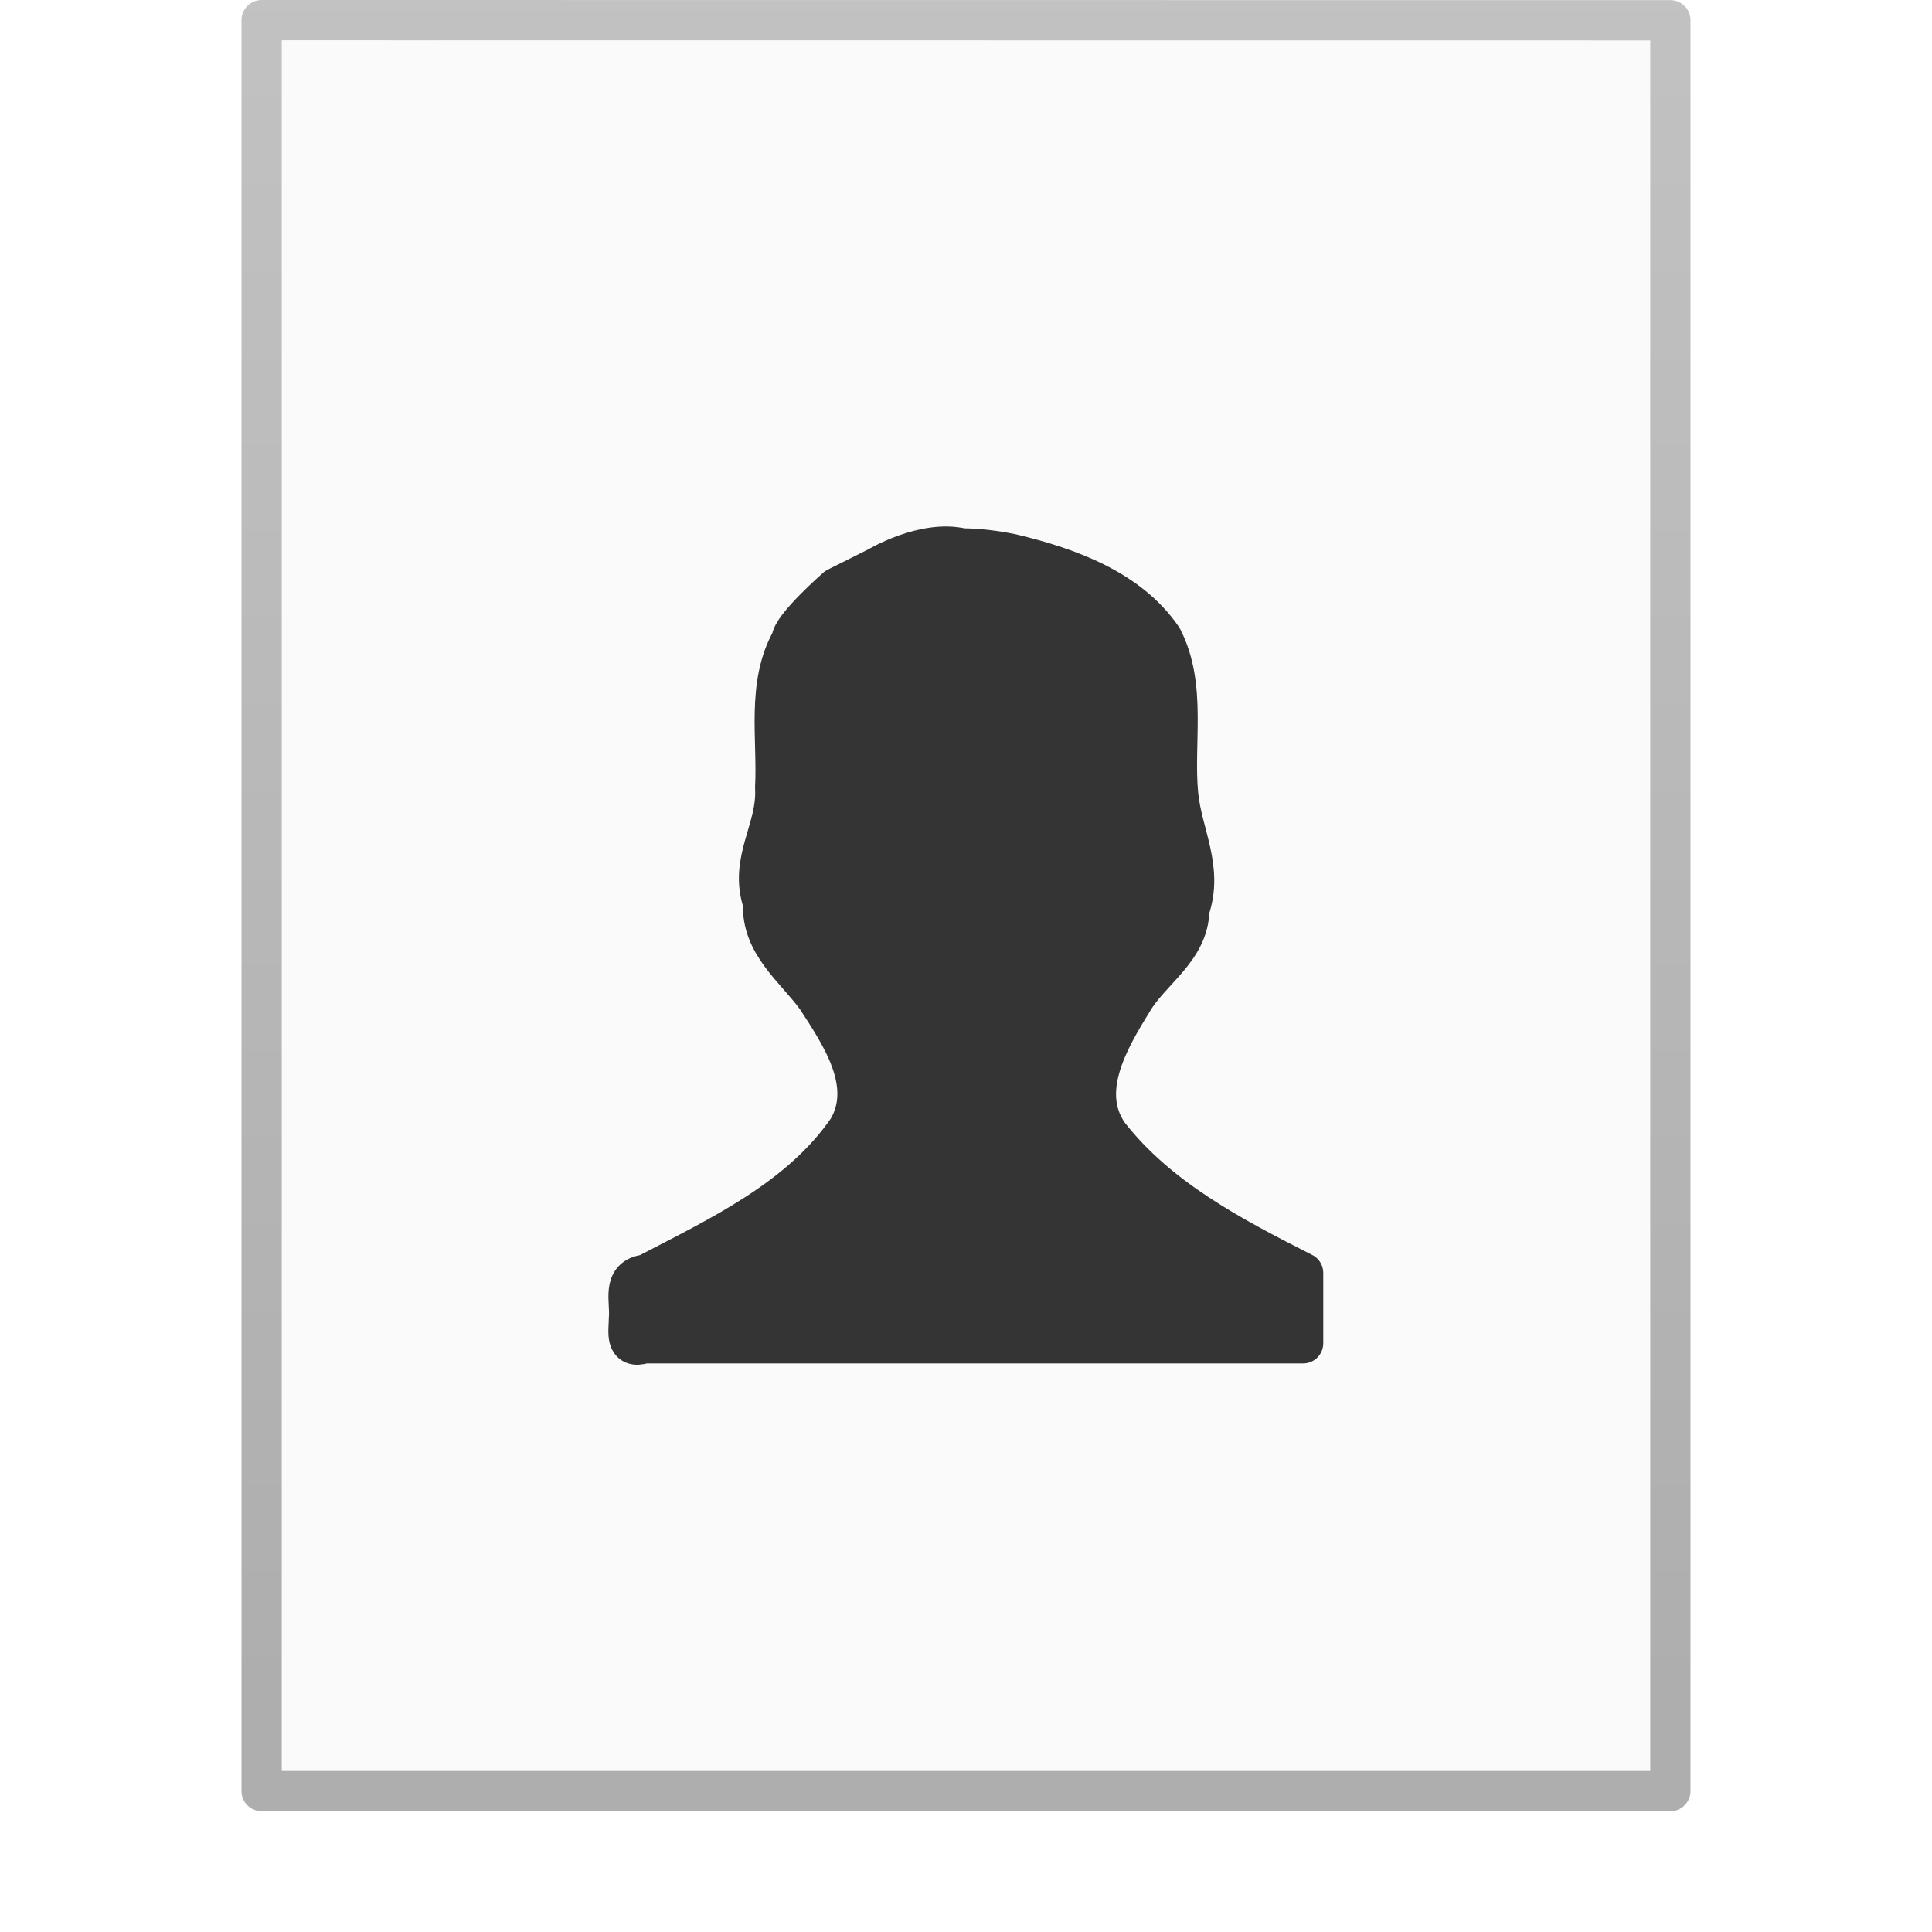
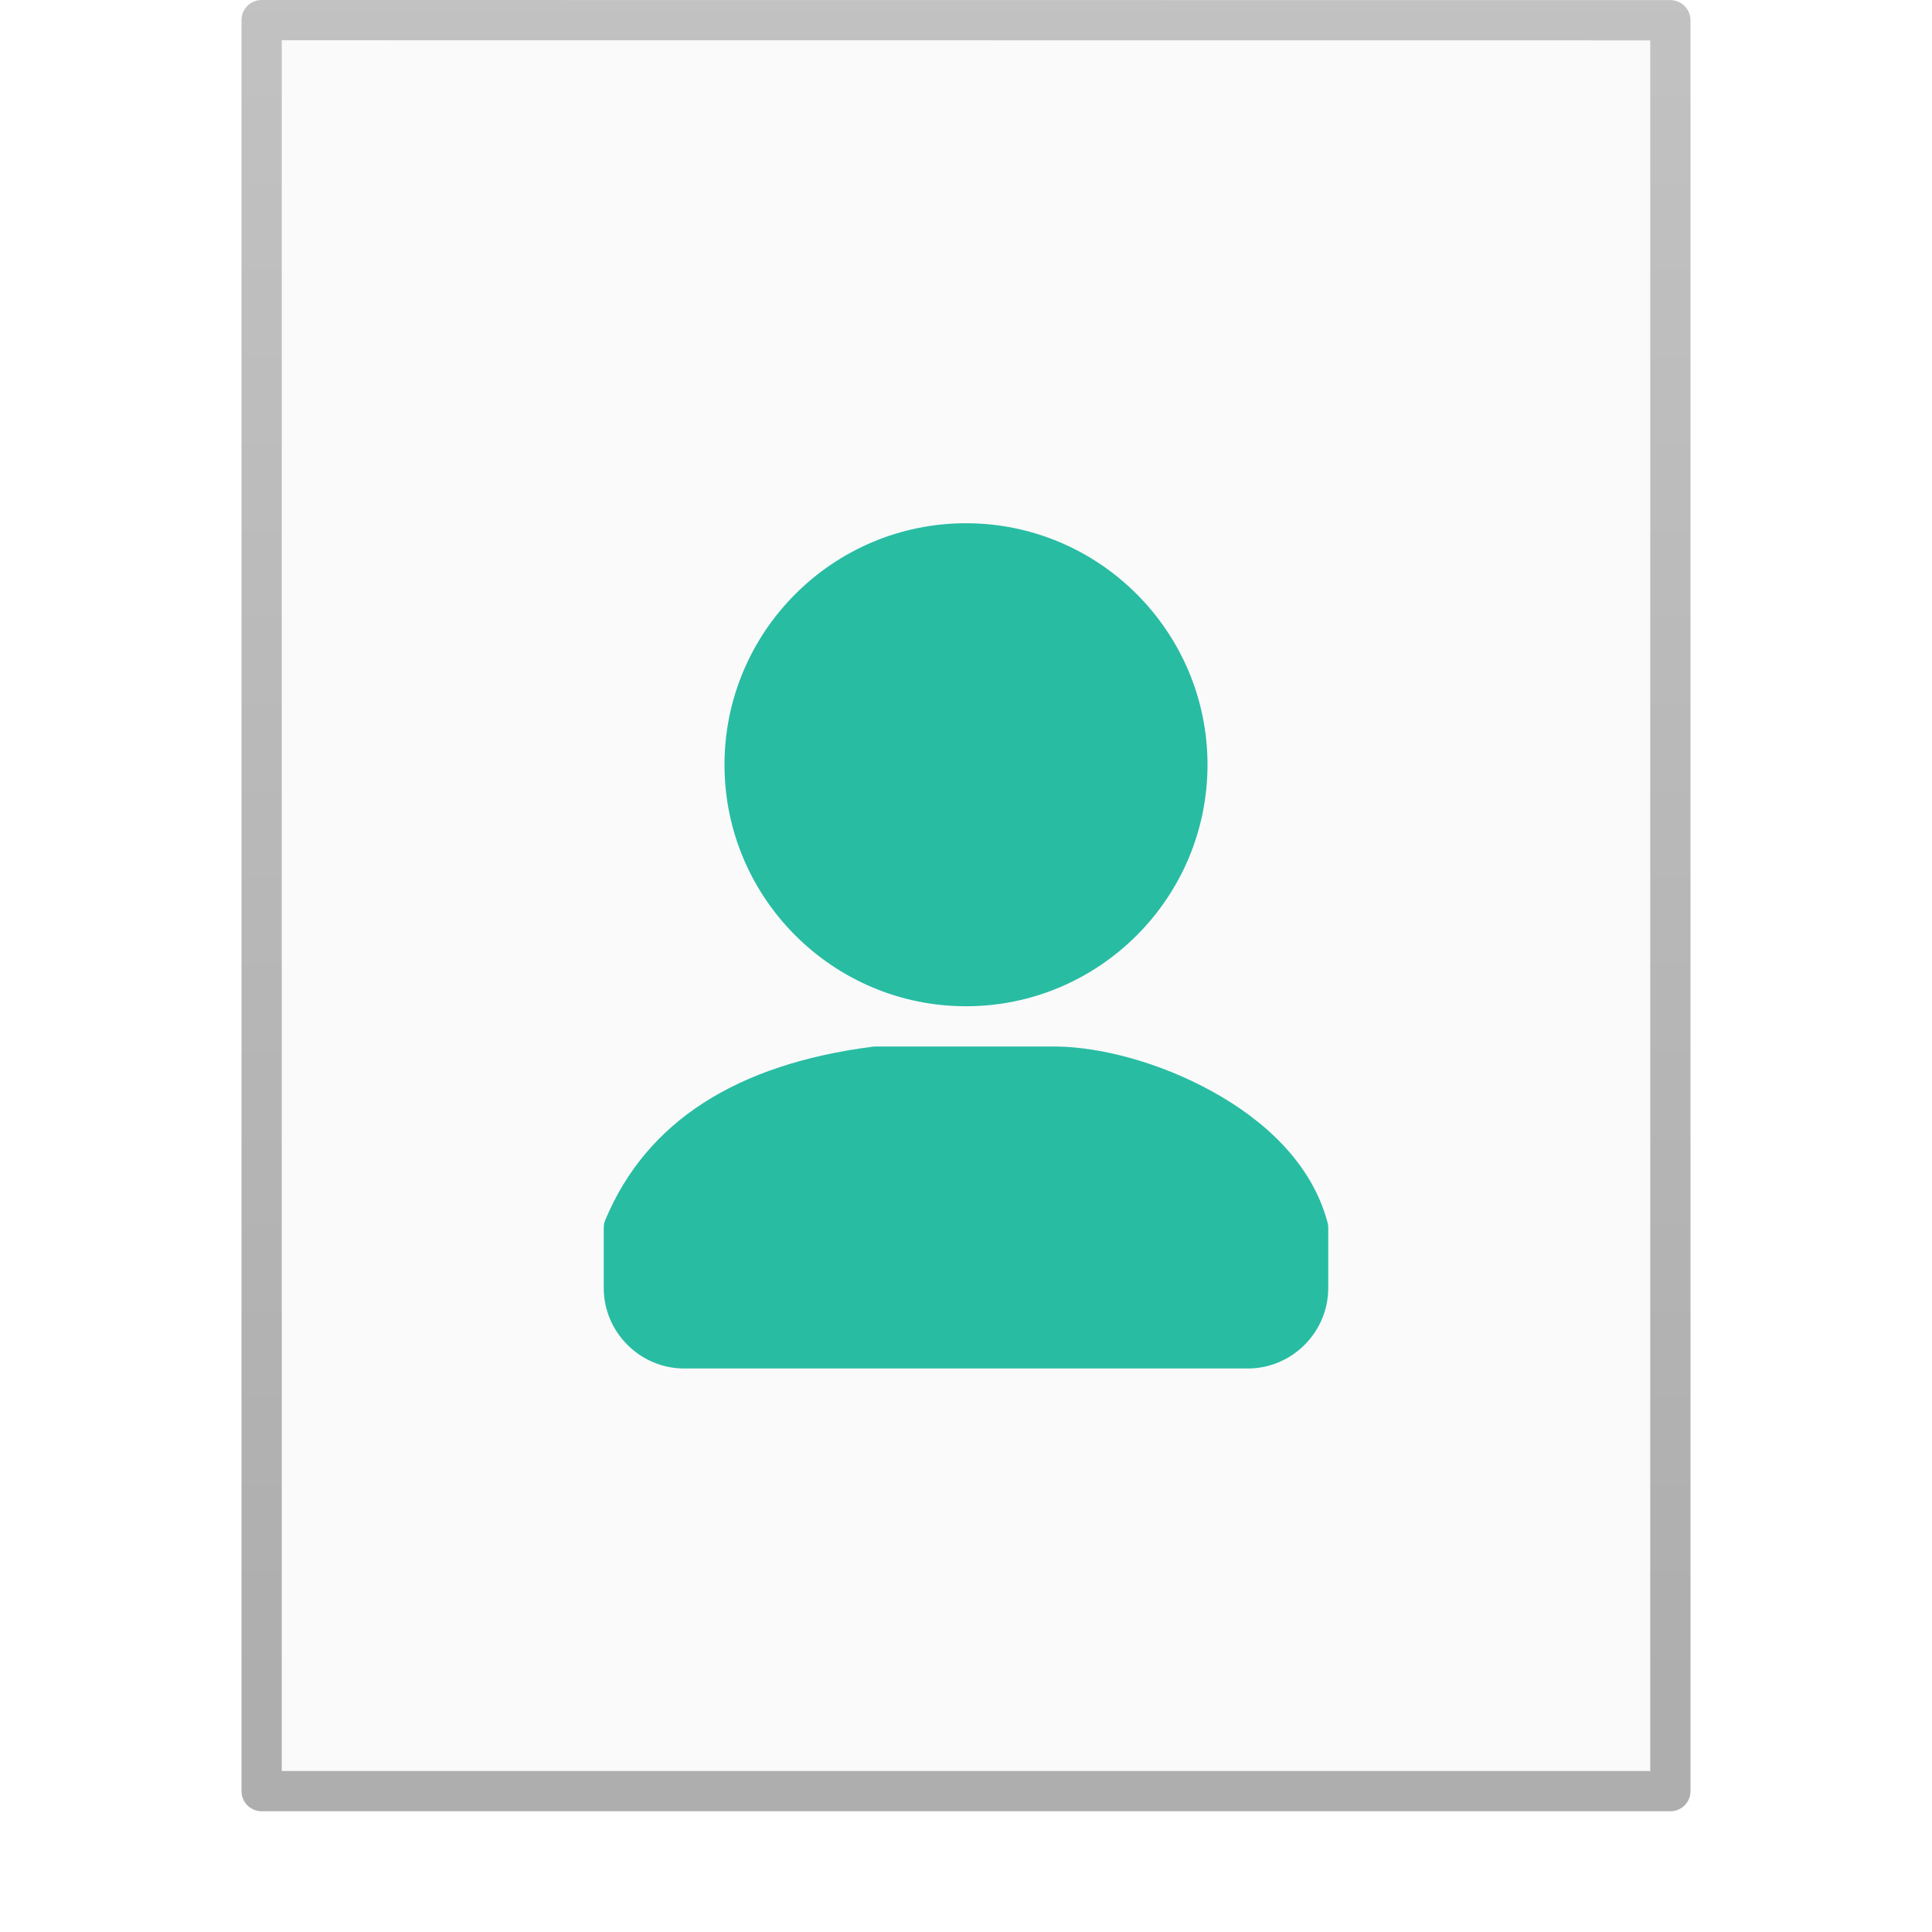
<svg xmlns="http://www.w3.org/2000/svg" xmlns:xlink="http://www.w3.org/1999/xlink" id="svg3901" height="48" width="48" version="1.1">
  <defs id="defs3903">
    <linearGradient id="linearGradient3104-6">
      <stop id="stop3106-3" style="stop-color:#000000;stop-opacity:0.318" offset="0" />
      <stop id="stop3108-9" style="stop-color:#000000;stop-opacity:0.24" offset="1" />
    </linearGradient>
    <linearGradient y2="2.906" x2="-51.786" y1="50.786" x1="-51.786" gradientTransform="matrix(0.8074969,0,0,0.8947171,59.41023,-2.977343)" gradientUnits="userSpaceOnUse" id="linearGradient3170" xlink:href="#linearGradient3104-6" />
  </defs>
  <path d="m 7,1 c 7.791,0 34,0.003 34,0.003 L 41,44 C 41,44 18.333,44 7,44 7,29.667 7,15.333 7,1 z" id="path4160" style="fill:#fafafa;fill-opacity:1;stroke:none;display:inline" />
  <path d="m 6.5,0.5 c 8.02,0 35,0.003 35,0.003 l 3.7e-5,43.997 c 0,0 -23.333,0 -35,0 0,-14.667 0,-29.333 0,-44 z" id="path4160-6-1" style="fill:none;stroke:url(#linearGradient3170);stroke-width:1;stroke-linecap:butt;stroke-linejoin:round;stroke-miterlimit:4;stroke-opacity:1;stroke-dasharray:none;stroke-dashoffset:0;display:inline" />
-   <path d="m 23.906,13.625 c -0.953,-0.223 -2.095,0.463 -2.095,0.463 l -1.025,0.513 c 0,0 -1.111,0.971 -1.123,1.301 -0.625,1.108 -0.34,2.452 -0.404,3.664 0.061,1.041 -0.662,1.813 -0.299,2.869 -0.053,1.019 0.786,1.617 1.325,2.354 0.607,0.933 1.431,2.149 0.782,3.265 -1.199,1.741 -3.194,2.664 -5.014,3.613 -0.618,0.063 -0.386,0.658 -0.427,1.082 -9.85e-4,0.337 -0.112,0.784 0.382,0.626 5.456,0 10.912,0 16.368,0 0,-0.583 0,-1.167 0,-1.75 -1.763,-0.894 -3.602,-1.851 -4.837,-3.441 -0.742,-1.065 0.002,-2.344 0.587,-3.291 0.456,-0.789 1.409,-1.292 1.423,-2.298 0.351,-1.02 -0.178,-1.864 -0.277,-2.837 -0.129,-1.29 0.22,-2.7 -0.395,-3.9 C 28.042,14.63 26.514,14.092 25.128,13.762 24.726,13.681 24.317,13.628 23.906,13.625 Z" id="path3107" style="color:#000000;display:inline;overflow:visible;visibility:visible;fill:#343434;fill-opacity:1;fill-rule:nonzero;stroke:#343434;stroke-width:1;stroke-linecap:round;stroke-linejoin:round;stroke-miterlimit:4;stroke-dasharray:none;stroke-dashoffset:0;stroke-opacity:1;marker:none;enable-background:accumulate" />
+   <g id="g916-7" transform="translate(-2)">
+     <path style="color:#000000;font-style:normal;font-variant:normal;font-weight:normal;font-stretch:normal;font-size:medium;line-height:normal;font-family:sans-serif;font-variant-ligatures:normal;font-variant-position:normal;font-variant-caps:normal;font-variant-numeric:normal;font-variant-alternates:normal;font-feature-settings:normal;text-indent:0;text-align:start;text-decoration:none;text-decoration-line:none;text-decoration-style:solid;text-decoration-color:#000000;letter-spacing:normal;word-spacing:normal;text-transform:none;writing-mode:lr-tb;direction:ltr;text-orientation:mixed;dominant-baseline:auto;baseline-shift:baseline;text-anchor:start;white-space:normal;shape-padding:0;clip-rule:nonzero;display:inline;overflow:visible;visibility:visible;opacity:1;isolation:auto;mix-blend-mode:normal;color-interpolation:sRGB;color-interpolation-filters:linearRGB;solid-color:#000000;solid-opacity:1;vector-effect:none;fill:#28bca3;fill-opacity:1;fill-rule:nonzero;stroke:none;stroke-width:1;stroke-linecap:round;stroke-linejoin:round;stroke-miterlimit:4;stroke-dasharray:none;stroke-dashoffset:0;stroke-opacity:1;marker:none;color-rendering:auto;image-rendering:auto;shape-rendering:auto;text-rendering:auto;enable-background:accumulate" d="m 26,13 c -3.308,0 -6,2.692 -6,6 0,3.308 2.692,6 6,6 3.308,0 6,-2.692 6,-6 0,-3.308 -2.692,-6 -6,-6 z m -2.248,13 c -0.021,-5e-6 -0.042,0.001 -0.062,0.004 -3.391,0.433 -5.628,1.86 -6.65,4.303 C 17.013,30.368 17,30.434 17,30.5 V 32 c 0,1.099 0.901,2 2,2 h 7 7 c 1.099,0 2,-0.901 2,-2 v -1.5 c -2.21e-4,-0.044 -0.006,-0.087 -0.018,-0.129 -0.392,-1.471 -1.573,-2.544 -2.875,-3.26 C 30.805,26.395 29.366,26.018 28.256,26 c -0.003,-2e-5 -0.005,-2e-5 -0.008,0 z" id="path887" />
+   </g>
</svg>
